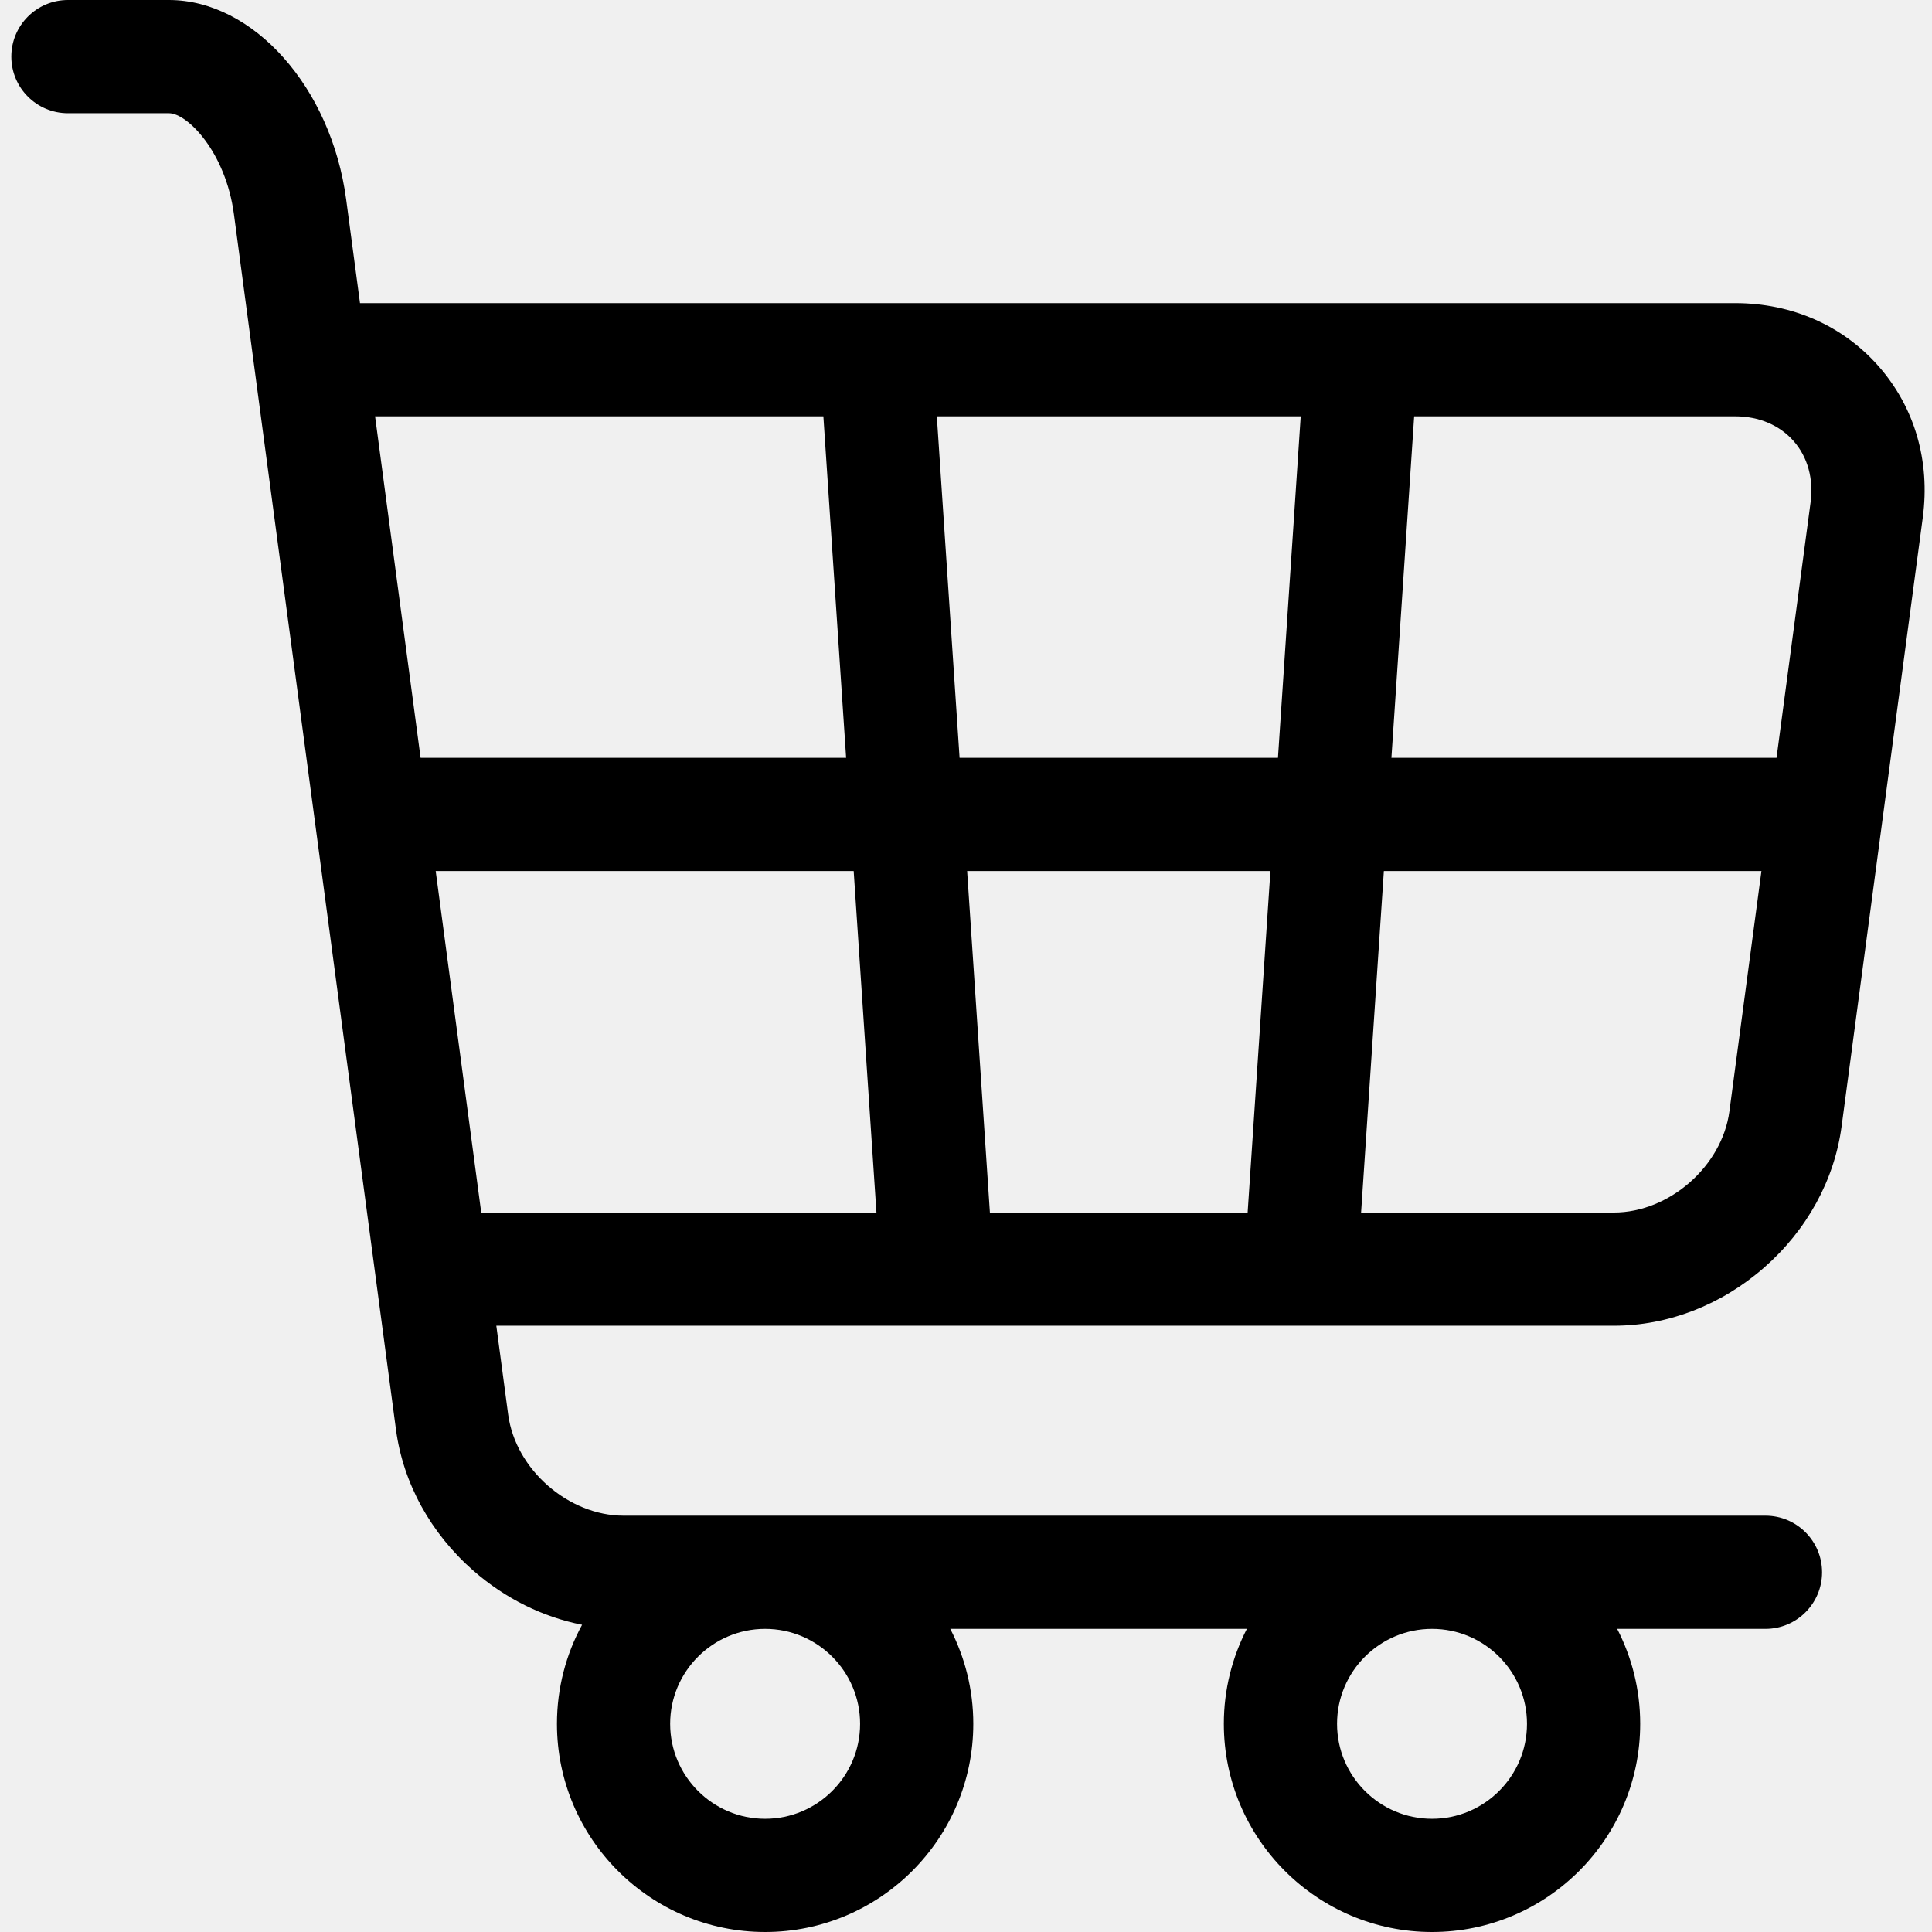
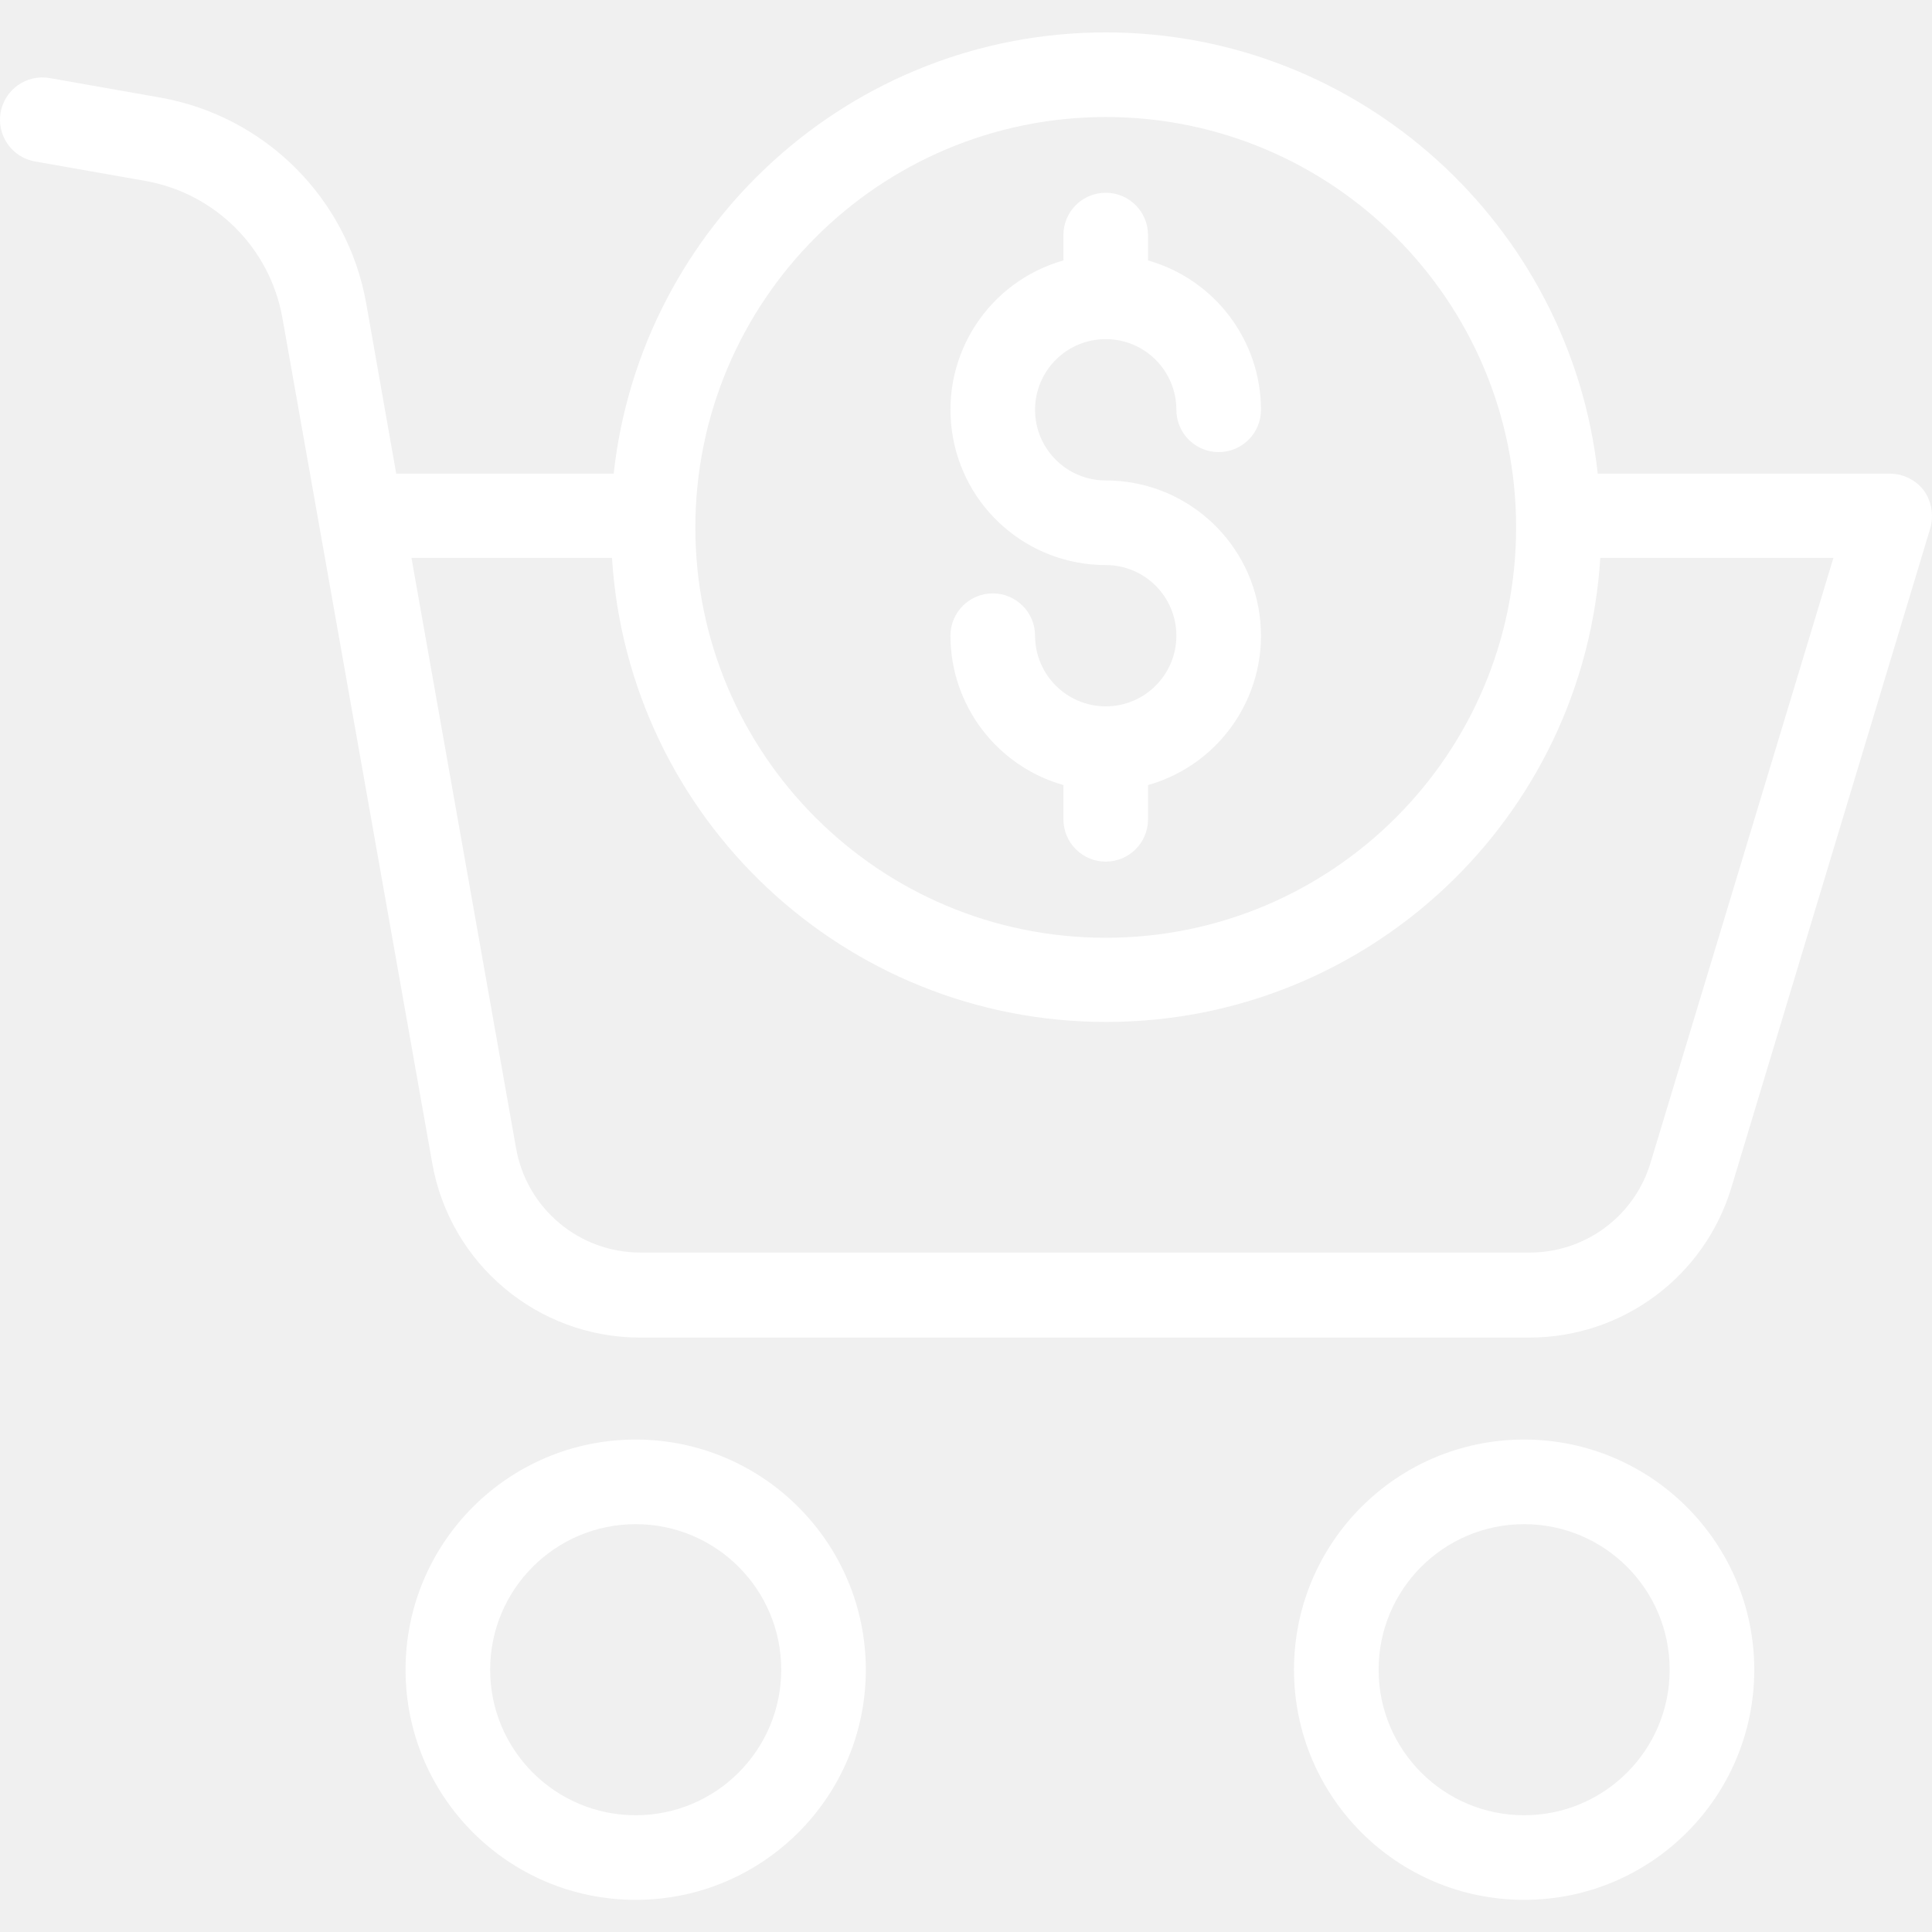
- <svg xmlns="http://www.w3.org/2000/svg" height="512pt" viewBox="-3 0 512 512" width="512pt">
-   <path d="m494.93 97.148c-9.492-10.844-23.023-16.816-38.098-16.816h-364.43l-3.668-27.5c-3.953-29.625-24.578-52.832-46.957-52.832h-26.777c-8.285 0-15 6.715-15 15s6.715 15 15 15h26.777c4.812 0 15.004 10.176 17.219 26.797l42.938 322.039c1.891 14.195 9.184 27.484 20.535 37.422 8.418 7.371 18.367 12.273 28.789 14.324-4.246 7.809-6.66 16.754-6.66 26.25 0 30.422 24.75 55.168 55.168 55.168s55.168-24.746 55.168-55.168c0-9.062-2.211-17.613-6.102-25.164h78.602c-3.891 7.551-6.102 16.102-6.102 25.164 0 30.422 24.75 55.168 55.168 55.168s55.168-24.746 55.168-55.168c0-9.062-2.211-17.613-6.102-25.164h39.301c8.281 0 15-6.719 15-15 0-8.285-6.719-15-15-15h-302.59c-14.656 0-28.672-12.273-30.609-26.801l-3.137-23.535h116.746c.004 0 .008.004.012.004.004 0 .008-.004.016-.004h96.367c.004 0 .008.004.016.004.004 0 .004-.004.008-.004h83.004c14.32 0 28.457-5.473 39.809-15.406 11.352-9.938 18.645-23.23 20.535-37.426l21.516-161.367c1.992-14.941-2.137-29.141-11.629-39.984zm-269.996 359.684c0 13.879-11.289 25.168-25.168 25.168-13.875 0-25.168-11.289-25.168-25.168 0-13.875 11.293-25.164 25.168-25.164 13.879 0 25.168 11.289 25.168 25.164zm176.734 0c0 13.879-11.289 25.168-25.168 25.168s-25.168-11.289-25.168-25.168c0-13.875 11.289-25.164 25.168-25.164s25.168 11.289 25.168 25.164zm70.688-339.922c3.715 4.242 5.301 10.012 4.465 16.254l-9.02 67.668h-102.062l6.031-90.5h85.062c6.301 0 11.812 2.336 15.523 6.578zm-213.02 204.422-6.035-90.5h80.371l-6.035 90.5zm-8.035-120.5-6.031-90.5h96.434l-6.031 90.5zm-36.098-90.5 6.031 90.5h-112.77l-12.066-90.5zm-102.738 120.5h110.77l6.035 90.5h-104.738zm312.234 90.5h-66.996l6.035-90.5h100.062l-8.492 63.703c-1.938 14.527-15.957 26.797-30.609 26.797zm0 0" />
+ <svg xmlns="http://www.w3.org/2000/svg" viewBox="0 -7 456.659 456" width="40" height="40" fill="#fff">
+   <path d="m261.355 159.629c-9.219-.016-16.684-7.484-16.703-16.699 0-5.523-4.477-10-10-10-5.52 0-10 4.477-10 10 .023 16.406 10.918 30.812 26.703 35.301v8.098c0 5.523 4.477 10 10 10 5.523 0 10-4.477 10-10v-8.098c17.621-4.992 28.867-22.211 26.348-40.355-2.52-18.141-18.031-31.648-36.348-31.645-9.223 0-16.703-7.477-16.703-16.699 0-9.227 7.48-16.703 16.703-16.703 9.223 0 16.699 7.477 16.699 16.703 0 5.52 4.477 10 10 10 5.523 0 10-4.48 10-10-.02-16.41-10.918-30.816-26.699-35.301v-6c0-5.523-4.477-10-10-10-5.523 0-10 4.477-10 10v6c-17.625 4.988-28.871 22.211-26.348 40.352 2.52 18.145 18.031 31.648 36.348 31.648 9.223 0 16.699 7.477 16.699 16.699 0 9.223-7.477 16.699-16.699 16.699zm0 0" />
+   <path d="m150.254 332.93c-30.043 0-54.398 24.355-54.398 54.398 0 30.047 24.355 54.402 54.398 54.402 30.043 0 54.398-24.355 54.398-54.402-.031-30.031-24.367-54.367-54.398-54.398zm0 88.801c-19 0-34.398-15.402-34.398-34.402 0-18.996 15.398-34.398 34.398-34.398s34.398 15.402 34.398 34.398c0 19-15.398 34.402-34.398 34.402zm0 0" />
+   <path d="m446.754 104.629h-69.102c-6.398-58.598-56.098-104.301-116.297-104.301-60.203 0-109.902 45.703-116.301 104.301h-51.402l-7.098-40.301c-4.438-24.809-23.883-44.211-48.699-48.598l-26.102-4.602c-5.441-.965-10.633 2.66-11.602 8.102-.965 5.438 2.66 10.633 8.102 11.598l26.102 4.602c16.527 2.93 29.469 15.871 32.398 32.398l35.398 199.703c4.184 23.895 24.941 41.32 49.203 41.297h210c22.062.066 41.543-14.371 47.898-35.5l47-155.797c.871-3.043.32-6.316-1.5-8.902-1.902-2.5-4.855-3.977-8-4zm-185.398-84.301c53.57 0 97 43.43 97 97 0 53.574-43.43 97-97 97-53.574 0-97-43.426-97-97 .051-53.551 43.449-96.949 97-97zm128.797 247.102c-3.77 12.688-15.461 21.363-28.699 21.301h-210c-14.566.039-27.035-10.441-29.5-24.801l-24.699-139.398h47.398c3.875 61.664 55.016 109.695 116.801 109.695 61.789 0 112.93-48.031 116.801-109.695h55.102zm0 0" />
+   <path d="m360.254 332.93c-30.043 0-54.398 24.355-54.398 54.398 0 30.047 24.355 54.402 54.398 54.402 30.043 0 54.398-24.355 54.398-54.402-.031-30.031-24.367-54.367-54.398-54.398zm0 88.801c-19 0-34.398-15.402-34.398-34.402 0-18.996 15.398-34.398 34.398-34.398s34.398 15.402 34.398 34.398c0 19-15.398 34.402-34.398 34.402zm0 0" />
</svg>
